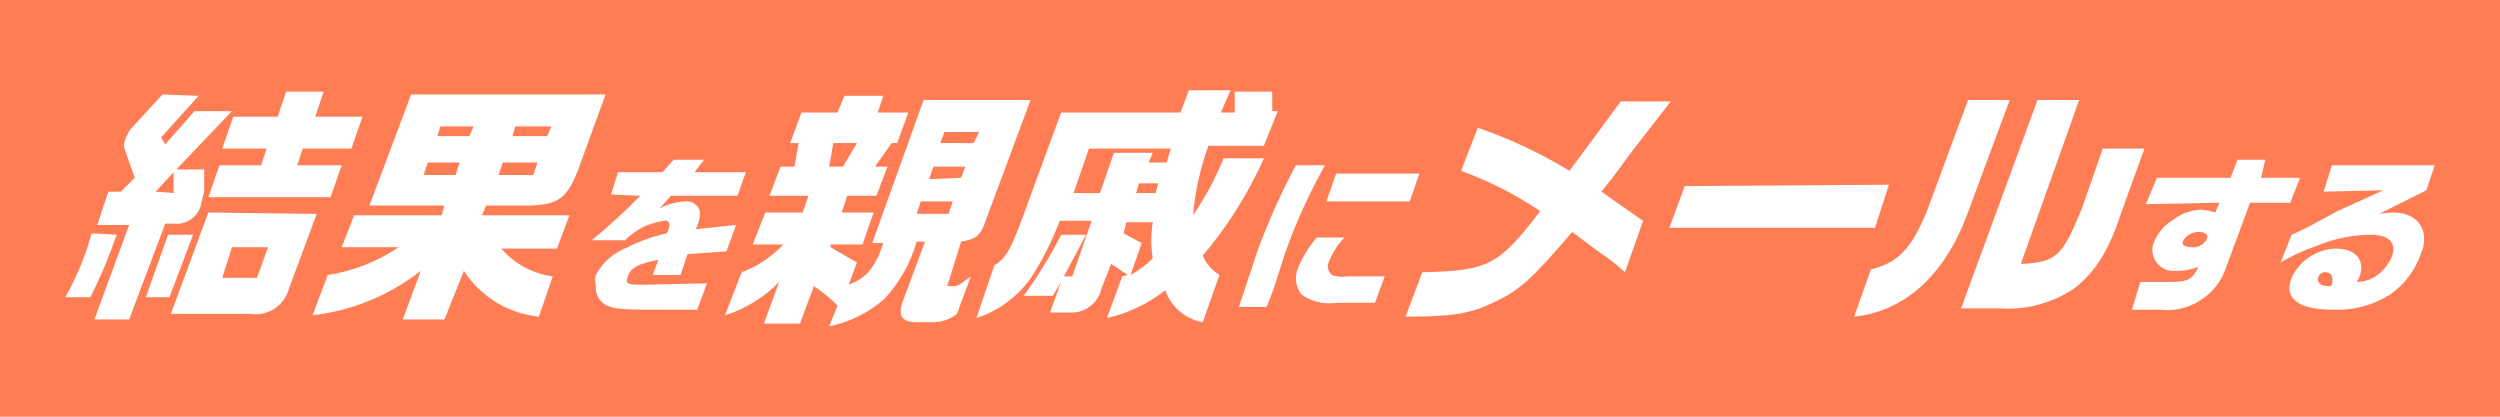
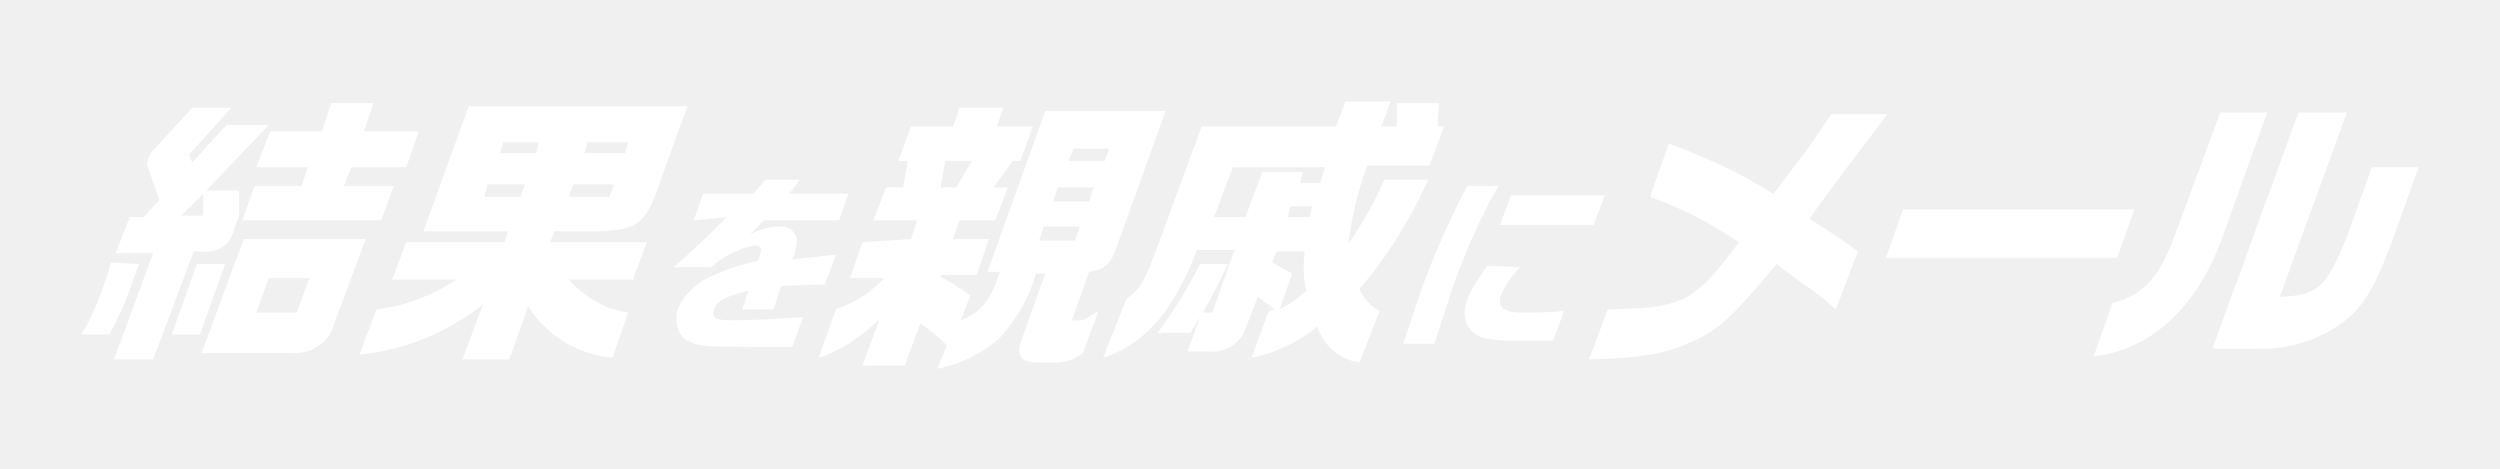
- <svg xmlns="http://www.w3.org/2000/svg" data-name="2" viewBox="0 0 180 30">
-   <defs>
-     <style>.cls-2{fill:#fff}</style>
-   </defs>
-   <path fill="#ff7d55" d="M0 0h180v30H0z" />
-   <path class="cls-2" d="M8.4 16.9L8 18a32.6 32.6 0 0 1-1.5 3.4H4.7a20.2 20.2 0 0 0 1.6-3.6l.3-1zm5.9-10l-2.7 3 .3.5L14 8h2.7l-4 4.2h2v1.6l-.2.8a1.8 1.8 0 0 1-2 1.5h-.6L9.3 23H6.8l2.5-6.8H7l.8-2.4h.9l1-1-.7-2a.9.9 0 0 1 0-.7 2.8 2.8 0 0 1 .4-.8l2.3-2.5zm-1.8 7v-1.5l-1.3 1.4zm1.4 3l-1.7 4.5h-1.7l1.6-4.5zM20 8.4l.6-1.8h2.7l-.6 1.8h3.4l-.8 2.3h-3.5l-.4 1.2h3.2l-.8 2.3H15l.8-2.3h3l.4-1.2H16l.8-2.3zm2.8 7l-2 5.4a2.5 2.5 0 0 1-2.8 1.8h-5.7l2.7-7.3zM18.5 20l.8-2.2h-2.6L16 20zM23.6 19.8a12.4 12.4 0 0 0 5.1-2h-4.1l.9-2.3h6.3l.2-.7h-5.4l3-8h14l-2 5.5c-.8 2-1.4 2.4-3.4 2.5H35l-.3.7H41l-.9 2.4h-4a5.9 5.9 0 0 0 3.7 2l-1 2.9a7.3 7.3 0 0 1-5.4-3.3L32 23H29l1.3-3.5a15.5 15.5 0 0 1-7.8 3.2zm10.2-10l.3-.7h-2.4l-.2.7zm-1 2.8l.3-.9h-2.3l-.3.9zm6.6-2.8l.3-.7h-2.6l-.2.7zm-1 2.8l.3-.9h-2.5l-.3.9zM44 14l.5-1.6h3.2l.8-.9h2.2l-.7.9h3.7l-.6 1.7h-4.8l-.8.9a4.4 4.4 0 0 1 1.9-.5 1 1 0 0 1 1 .7 2.8 2.8 0 0 1-.3 1.3l2.9-.3-.7 1.9-2.8.2-.5 1.5h-2l.4-1.1c-1.5.3-2 .6-2.2 1.2s0 .6 1.2.6l4.5-.1-.7 1.9h-1.8c-3.2 0-4 0-4.7-.3a1.4 1.4 0 0 1-.8-1.4 1.9 1.9 0 0 1 0-.8 4.3 4.3 0 0 1 2.3-2 11.7 11.7 0 0 1 2.8-1 1.4 1.4 0 0 0 .2-.6.3.3 0 0 0-.4-.3 4.8 4.8 0 0 0-2.8 1.4h-2.4a43.7 43.7 0 0 0 3.5-3.2zM57.8 15.3l.4-1.2h-2.8l.8-2.1h1l.3-1.7h-.6l.8-2.2h2.6l.5-1.2h2.8l-.4 1.2h2.2l-.8 2.2h-.4L63 12h.9l-.8 2.1H61l-.4 1.2h2.3l-.8 2.3h-2.3v.2l1.9 1.1-.6 1.6c1.3-.5 1.9-1.2 2.5-3h-.8l3.7-10.3h7.7L71 15.8c-.4 1.2-.7 1.4-1.8 1.6l-1 3.2h.4c.4 0 .5-.1 1.3-.7l-1 2.7a2.8 2.8 0 0 1-1.7.6H66c-1 0-1.4-.4-1-1.5l1.6-4.3H66a10.2 10.2 0 0 1-2.3 4.1 8.7 8.7 0 0 1-4 2l.6-1.5a10.8 10.8 0 0 0-1.7-1.4l-1 2.7H55l1.1-3a9.3 9.3 0 0 1-3.9 2.4l1.2-3.1a7.8 7.8 0 0 0 3-2h-2.2l.9-2.3zm2.9-3.3l1-1.7H60l-.3 1.7zm9.4-1.7l.4-.8H68l-.3.8zm-.9 2.5l.3-.8h-2.3l-.3.9zm-.9 2.6l.3-.9h-2.3l-.3.9zM71.6 19.1c.8-.5 1.1-1 1.9-3.1l2.9-7.9H85l.6-1.6h3l-.7 1.6h1V6.6h2.7V8h.4l-1 2.5h-4a19.8 19.8 0 0 0-1.1 5 21.8 21.8 0 0 0 2.2-4.1H91a29 29 0 0 1-4.4 7 3 3 0 0 0 1.2 1.4l-1.2 3.4a3.5 3.5 0 0 1-2.7-2.3 10.6 10.6 0 0 1-4.2 2l1.1-3 .4-.1L80 19l-.7 1.8a2.2 2.2 0 0 1-2.3 1.7h-1.4l.8-2.2-.6 1h-2.1a31.5 31.5 0 0 0 2.7-4.4h1.8l-1.6 3h.6l1.4-4h-2.3a21.4 21.4 0 0 1-2 4 7.7 7.7 0 0 1-4 3zm7.6-5.2l1-2.9H83l-.3.7H84l.3-1h-5.9l-1.1 3.2zm4 0l.2-.7H82l-.2.7zm-1 3.6l-.8 2.3a7.2 7.2 0 0 0 1.6-1.2 8 8 0 0 1 0-2.6h-1.9l-.2.8zM95.4 11.9a40 40 0 0 0-2.9 6.4l-.8 2.5-.5 1.3h-2l1.4-4.2a49.7 49.7 0 0 1 2.7-6zm1.4 5.2a5.4 5.4 0 0 0-1.1 1.7c-.2.4-.1.7.2 1a2.2 2.2 0 0 0 1.1.1h2.7l-.7 1.9h-2.8a3.4 3.4 0 0 1-2.5-.6 1.9 1.9 0 0 1-.2-2 8.5 8.5 0 0 1 1.3-2.1zm5.4-4.6l-.7 2h-6l.7-2zM106.4 9.2a33.2 33.2 0 0 1 6.6 3.1l3.7-5h3.6l-2.8 3.6-1.4 1.9-.8 1 3 2.1-1.3 3.7c-1-.9-1.1-.9-2.2-1.7l-1.6-1.2c-3 3.5-3.8 4.2-5.7 5.1-1.7.8-3 1-6.3 1l1.2-3.2c4.8-.1 5.5-.5 8.5-4.4a26.6 26.6 0 0 0-5.7-2.9zM136 13.3l-1 3.1h-14.8l1.1-3zM144.7 7.2l-2.9 7.8c-1.6 4.6-4.5 7.4-8.3 7.8l1.2-3.4c2-.5 2.9-1.5 4-4.1l3-8.1zm2 0h3L145.5 19c2.6-.1 3-.6 4.4-4l1.5-4.3h3l-1.7 4.7c-1 3-2 4.3-3.4 5.4a8.6 8.6 0 0 1-5.4 1.4h-2.7zM155.3 12.8h5.3l.5-1.3h2l-.3 1.3h2.8l-.7 1.8H162l-1.7 4.6a4.5 4.5 0 0 1-4.8 3.1h-2l.6-2h2c1.4 0 1.7-.1 2.2-1.1a4 4 0 0 1-1.7.3 1.5 1.5 0 0 1-1.5-2.1 3.4 3.4 0 0 1 1.4-1.6 3.5 3.5 0 0 1 2-.7 3.8 3.8 0 0 1 1 .2l.3-.7-5.3.1zm1.9 4.5c-.2.3.1.5.6.5a1.1 1.1 0 0 0 1.1-.6c.1-.3-.1-.5-.6-.5a1.3 1.3 0 0 0-1.1.6zM167.3 13.8l.6-1.9h7.4l-.6 1.8-3.4 1.7a7 7 0 0 1 1-.1c1.8 0 2.7 1.3 2 3a6 6 0 0 1-2.2 2.9 7.1 7.1 0 0 1-4.1 1.1c-2.5 0-3.6-.8-3-2.3a3.6 3.6 0 0 1 3.2-2.1c1.4 0 2.1.8 1.7 2l-.2.4a2.5 2.5 0 0 0 1.6-.6 3.1 3.1 0 0 0 .9-1.2c.4-1-.2-1.6-1.5-1.6a10.3 10.3 0 0 0-3.9.8 13.8 13.8 0 0 0-2.6 1.2l.8-2a24 24 0 0 0 2-1l1.3-.7 3.3-1.5zm.6 6.7c.1-.6 0-.9-.5-.9a.5.5 0 0 0-.5.4c-.1.3.2.6.7.6h.2z" />
+ <svg xmlns="http://www.w3.org/2000/svg" id="4" viewBox="0 0 160 30">
+   <style>.st0{fill:#fff}</style>
+   <path class="st0" d="M8.9 16.9c-.2.5-.3.8-.4 1.1-.4 1.2-.9 2.3-1.5 3.4H5.2c.7-1.1 1.2-2.4 1.6-3.6.1-.2.2-.6.3-1l1.8.1zm5.9-10l-2.7 3 .2.5L14.5 8h2.7l-4 4.2h2.1v1.6l-.3.8c-.2 1-1 1.6-2 1.5h-.6L9.8 23H7.3l2.5-6.8H7.4l.9-2.3h.9l1-1.1-.7-2c-.1-.2-.1-.4 0-.7.1-.3.3-.5.5-.7l2.3-2.5h2.5zM13 13.8v-1.4l-1.4 1.4H13zm1.4 3.1l-1.6 4.5H11l1.6-4.5h1.8zm6.2-8.5l.6-1.8h2.7l-.6 1.8h3.5l-.8 2.3h-3.5l-.5 1.2h3.2l-.8 2.2h-8.9l.8-2.2h3l.4-1.2h-3.3l.9-2.3h3.3zm2.8 6.9l-2 5.4c-.3 1.2-1.5 2-2.8 1.9h-5.7l2.7-7.3h7.8zM19 20l.8-2.2h-2.6l-.8 2.2H19zM24.1 19.8c1.8-.2 3.6-.9 5.1-1.9h-4.1l.9-2.4h6.3l.2-.7h-5.4l2.9-8h14l-2 5.5c-.7 2-1.4 2.4-3.4 2.5h-3.1l-.3.7h6.2l-.9 2.4h-4.1c1 1.1 2.3 1.9 3.8 2.1l-1 2.9c-2.2-.2-4.2-1.4-5.4-3.3L32.6 23h-3l1.3-3.5c-2.3 1.8-5 2.9-7.9 3.2l1.1-2.9zm10.2-10l.2-.7h-2.3l-.2.7h2.3zm-1 2.8l.3-.8h-2.4l-.2.8h2.3zM40 9.8l.2-.7h-2.6l-.2.7H40zm-1 2.8l.3-.8h-2.6l-.3.8H39zM44.4 14.1l.6-1.7h3.2l.8-.9h2.2l-.7.9h3.8l-.6 1.7h-4.8l-.9.9c.6-.3 1.2-.5 1.9-.5.5-.1 1 .3 1.1.8 0 .4-.1.9-.3 1.3l2.8-.3-.7 1.9-2.8.1-.5 1.5h-2l.4-1.2c-1.5.4-2 .6-2.2 1.2s.1.7 1.3.7 2.8-.1 4.4-.2l-.7 1.9h-1.8c-3.2 0-4.1 0-4.7-.3-.6-.2-.9-.8-.9-1.4 0-.3 0-.5.1-.8.5-1 1.3-1.7 2.3-2.1.9-.4 1.8-.7 2.8-.9.1-.2.2-.5.2-.7 0-.2-.2-.3-.4-.3-1 .2-2 .7-2.8 1.4h-2.4c1.2-1 2.3-2.1 3.4-3.2l-2.1.2zM58.3 15.3l.4-1.2h-2.8l.8-2.1h1.1l.3-1.7h-.6l.8-2.2H61l.4-1.2h2.8l-.4 1.2h2.3l-.8 2.2h-.5L63.6 12h.9l-.8 2.1h-2.3l-.4 1.2h2.3l-.8 2.3h-2.3v.1c1.2.7 1.3.8 1.9 1.2l-.6 1.6c1.3-.5 1.9-1.3 2.5-3.1h-.8l3.7-10.3h7.7l-3.1 8.6c-.4 1.2-.7 1.5-1.8 1.7l-1.1 3.1h.4c.4 0 .5-.1 1.3-.6l-1 2.7c-.5.4-1.1.6-1.7.6h-1.2c-1.1 0-1.4-.5-1-1.5l1.5-4.2h-.6c-.4 1.5-1.2 2.9-2.3 4.1-1.1 1-2.5 1.7-4 2l.6-1.5c-.5-.5-1.1-1-1.7-1.4l-1 2.7h-2.7l1.1-3c-1.1 1.1-2.4 2-3.9 2.5l1.1-3.1a7.9 7.9 0 0 0 3.1-2h-2.2l.8-2.3 3.1-.2zm2.9-3.3l1-1.7h-1.7l-.3 1.7h1zm9.5-1.7l.3-.8h-2.3l-.3.8h2.3zm-1 2.6l.3-.9h-2.3l-.3.9h2.3zm-.9 2.5l.3-.9h-2.3l-.3.9h2.3zM72.1 19.1c.8-.5 1.1-1 1.9-3.1l2.9-7.9h8.6l.6-1.6H89l-.6 1.6h1V6.6h2.7L92 8.1h.4l-.9 2.5h-4c-.6 1.6-1 3.3-1.2 5 .9-1.3 1.7-2.7 2.3-4.1h2.8c-1.1 2.5-2.6 4.9-4.4 7 .3.6.7 1.1 1.3 1.4L87 23.2c-1.3-.2-2.3-1.1-2.7-2.3-1.2 1-2.7 1.7-4.2 2l1.1-3 .4-.1-1.1-.8-.7 1.8c-.3 1.1-1.3 1.8-2.4 1.7H76l.8-2.2-.6 1h-2.1c1-1.4 1.9-2.8 2.7-4.4h1.8c-.5 1-.9 1.8-1.6 3.1h.6l1.4-4h-2.4c-.5 1.4-1.2 2.7-2 3.9-1 1.4-2.4 2.5-4 3l1.5-3.8zm7.6-5.2l1.1-2.9h2.6l-.2.7h1.3l.3-1h-5.9l-1.2 3.2h2zm4.1 0l.2-.7h-1.4l-.2.7h1.4zm-1.1 3.6l-.8 2.3c.6-.3 1.2-.7 1.7-1.2-.2-.8-.2-1.7-.1-2.5h-1.8l-.3.7 1.3.7zM95.9 11.9c-1.2 2.1-2.1 4.2-2.9 6.4l-.8 2.5-.4 1.2h-2c.8-2.4 1-3 1.4-4.1.8-2.1 1.7-4.1 2.7-6h2zm1.4 5.2c-.5.5-.9 1-1.2 1.7-.2.5-.1.8.2 1 .4.2.7.2 1.1.2 1.1 0 1.8 0 2.7-.1l-.7 1.9h-2.8c-1.3 0-2-.2-2.4-.6-.5-.5-.6-1.3-.3-2 .3-.8.8-1.5 1.3-2.2l2.1.1zm5.4-4.6l-.7 1.9h-6l.7-1.9h6zM106.8 9.2c2.3.8 4.6 1.9 6.7 3.2 2.7-3.5 2.7-3.6 3.7-5.1h3.6c-1.8 2.4-2.2 2.9-2.8 3.7l-1.4 1.9-.8 1.1c1.9 1.2 2.2 1.4 3.1 2.1l-1.4 3.7c-.7-.6-1.4-1.2-2.2-1.7l-1.6-1.2c-3 3.6-3.8 4.3-5.7 5.1-1.7.7-3 .9-6.3 1l1.2-3.2c4.8-.1 5.5-.4 8.4-4.3-1.8-1.2-3.7-2.2-5.7-2.9l1.2-3.4zM136.6 13.4l-1.1 3.1h-14.8l1.1-3.1h14.8zM145.1 7.2l-2.8 7.8c-1.6 4.6-4.6 7.4-8.3 7.8l1.2-3.4c1.9-.5 2.9-1.5 3.9-4.1l3-8.1h3zm2 0h3.1L145.9 19c2.5-.1 3-.6 4.4-4.1l1.5-4.2h3l-1.7 4.7c-1.1 3-1.9 4.4-3.4 5.4a8.7 8.7 0 0 1-5.4 1.5h-2.7l5.5-15.1z" />
</svg>
